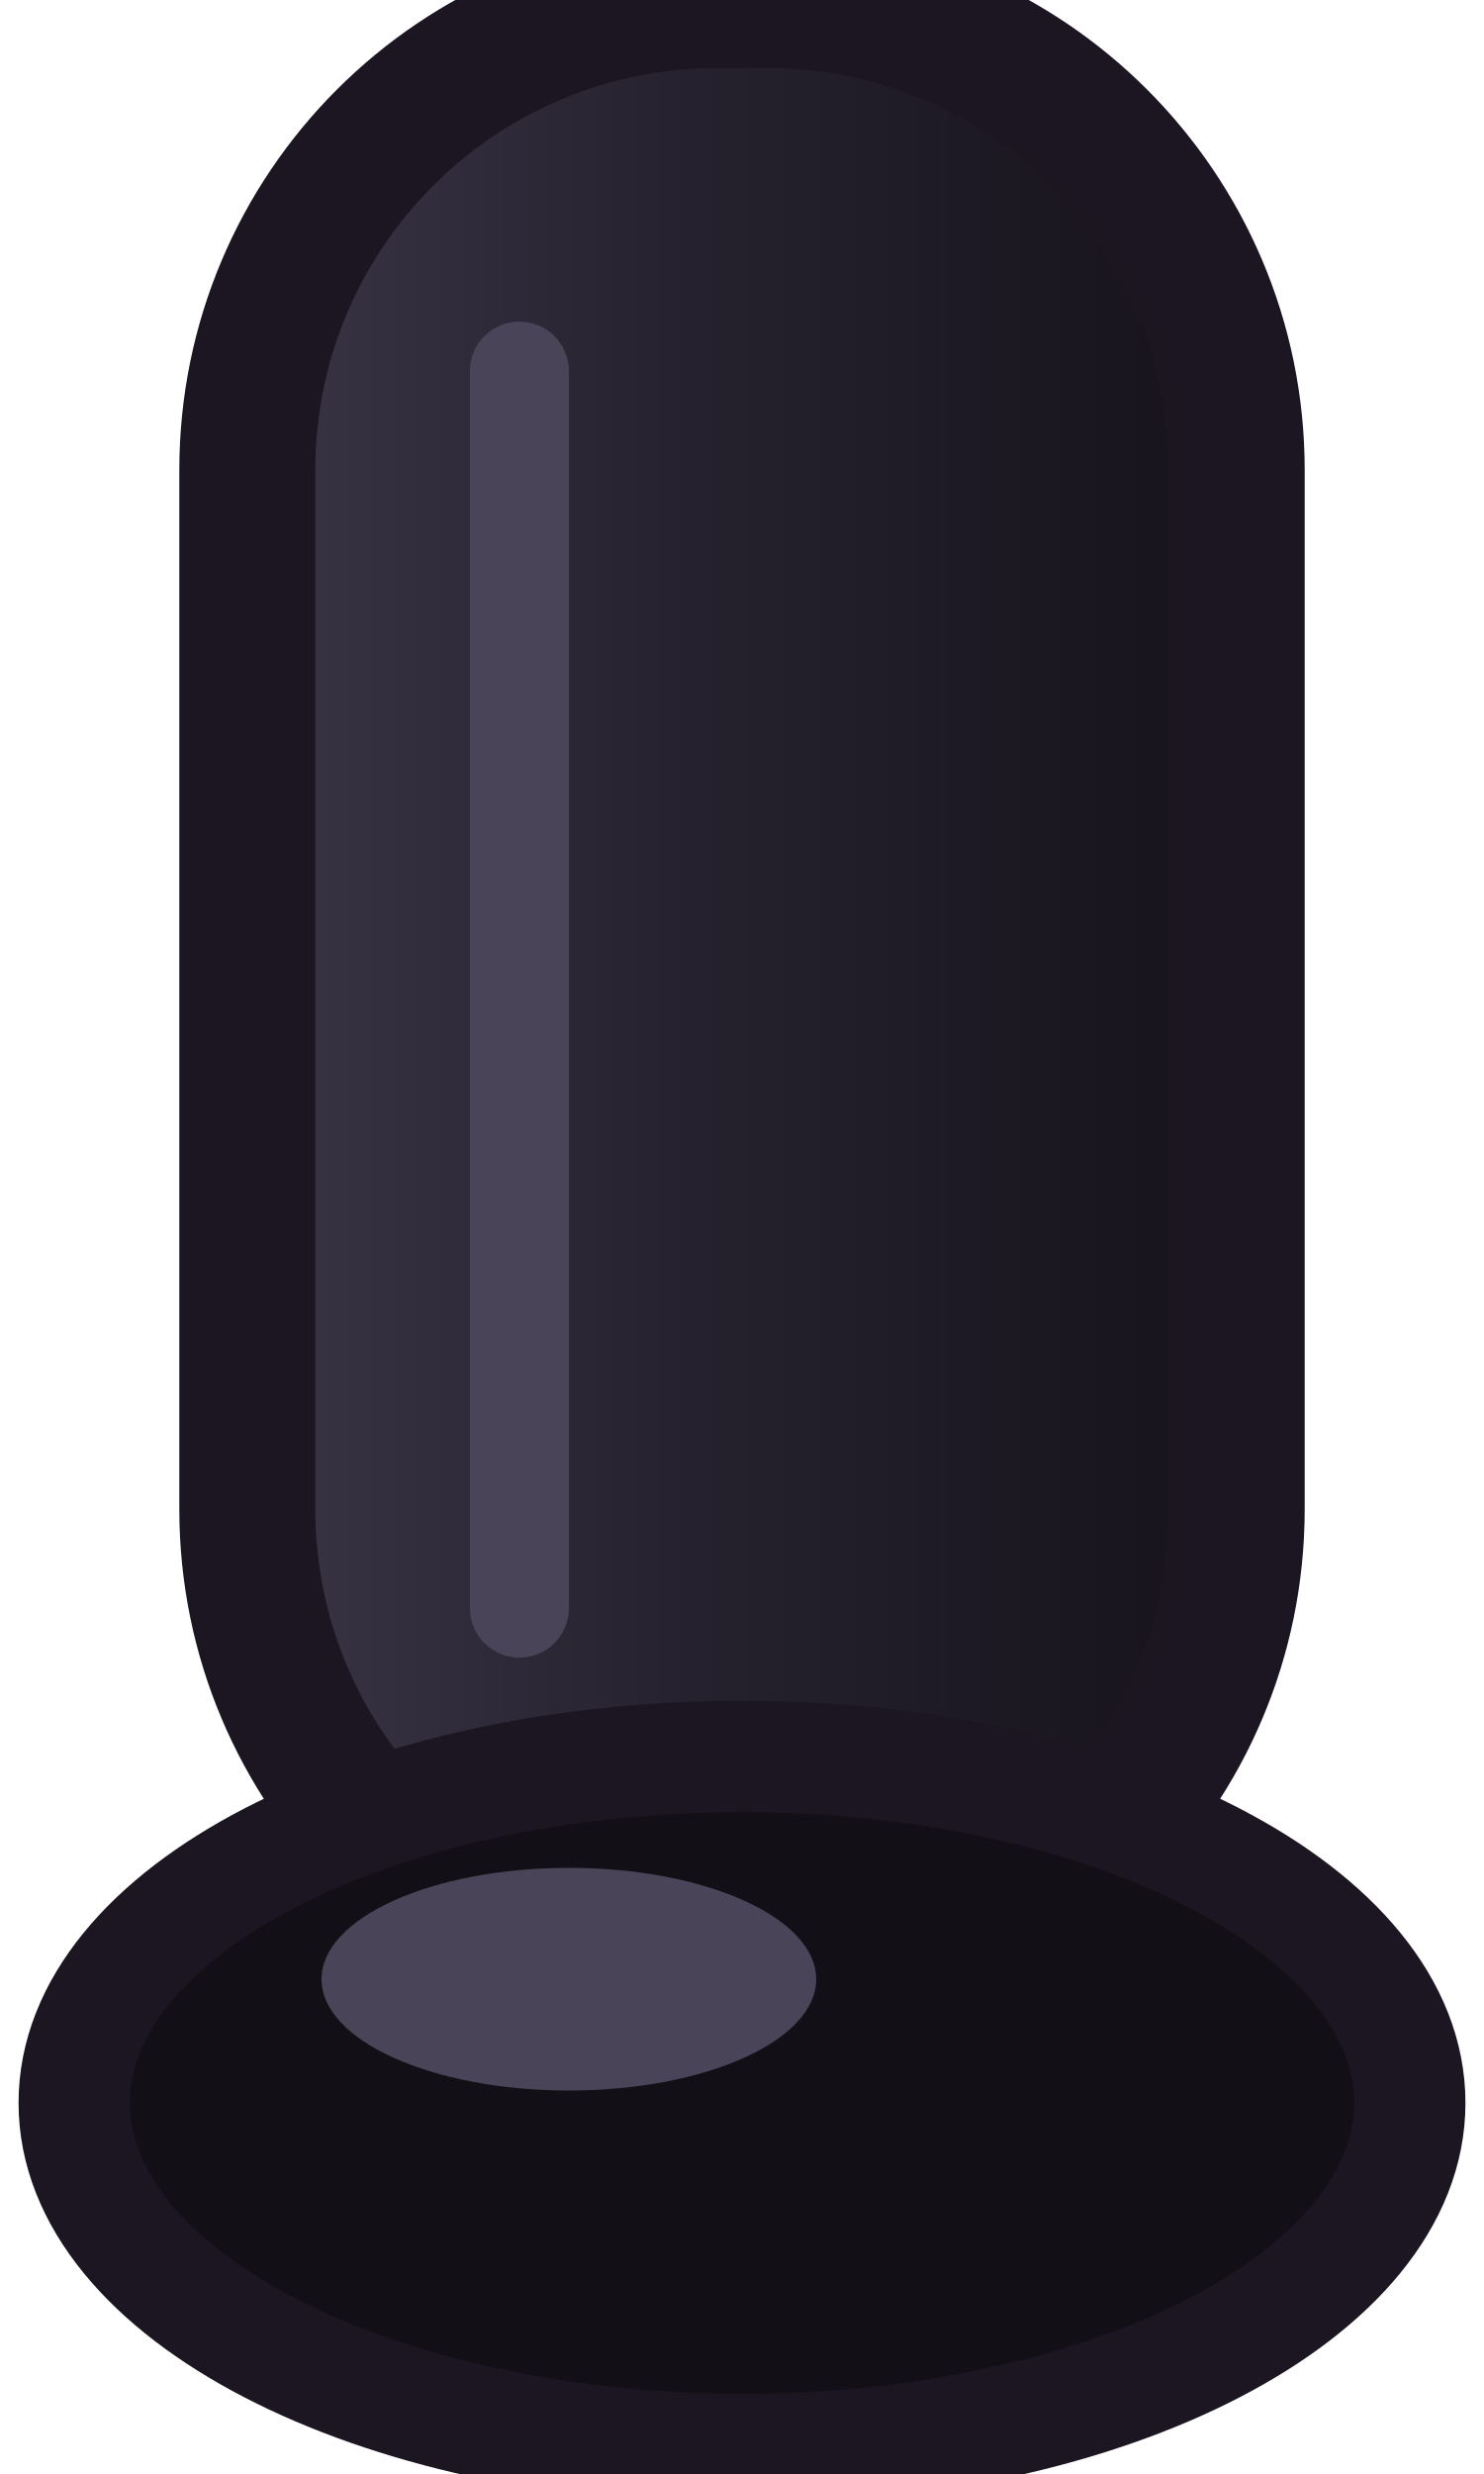
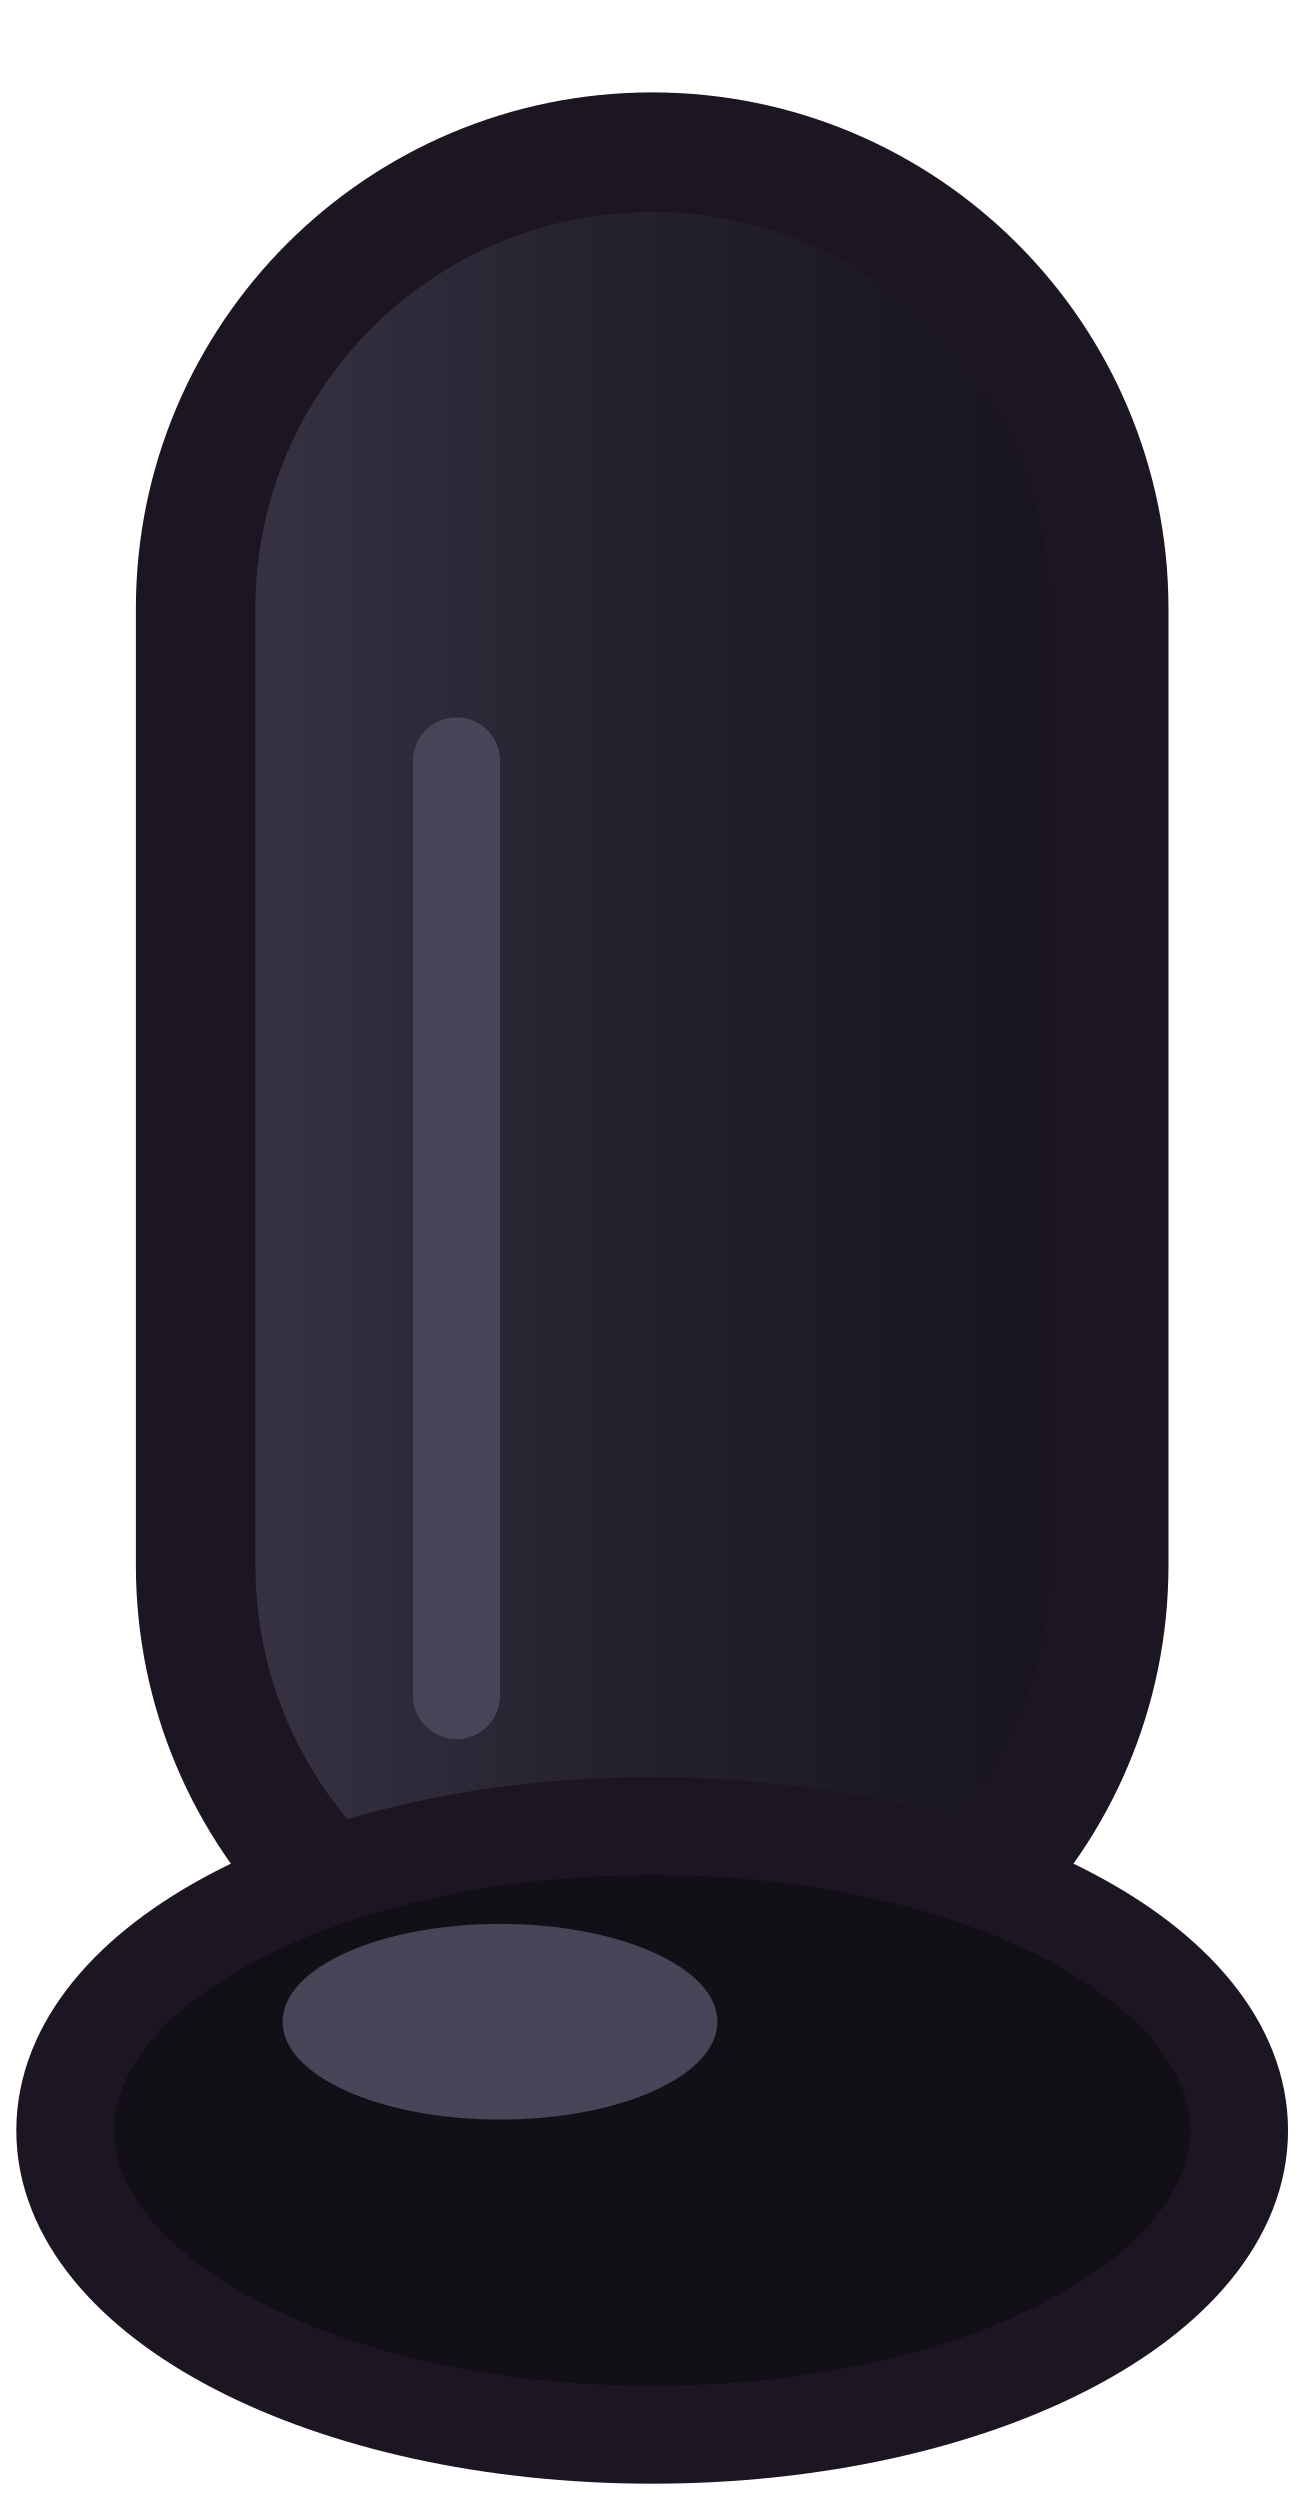
- <svg xmlns="http://www.w3.org/2000/svg" width="12" height="20" viewBox="0 0 12 20">
+ <svg xmlns="http://www.w3.org/2000/svg" width="12" height="23" viewBox="0 0 12 23">
  <defs>
    <linearGradient id="cloth" x1="0" y1="0" x2="1" y2="0">
      <stop offset="0" stop-color="#3a3546" />
      <stop offset="0.45" stop-color="#25212e" />
      <stop offset="1" stop-color="#16131c" />
    </linearGradient>
  </defs>
-   <rect x="2" y="0" width="8" height="16" rx="3.8" fill="url(#cloth)" stroke="#1b1622" stroke-width="1.1" />
-   <path d="M4.2 3 L4.2 13" stroke="#4a4458" stroke-width="0.8" stroke-linecap="round" />
-   <ellipse cx="6" cy="17" rx="5.4" ry="2.8" fill="#121016" stroke="#1b1622" stroke-width="0.9" />
-   <ellipse cx="4.6" cy="16" rx="2" ry="0.9" fill="#4a4458" />
+   <rect x="1.8" y="1.4" width="8.4" height="17.2" rx="4.2" fill="url(#cloth)" stroke="#1b1622" stroke-width="1.1" />
+   <path d="M4.2 7 L4.2 15.6" stroke="#4a4458" stroke-width="0.8" stroke-linecap="round" />
+   <ellipse cx="6" cy="19.6" rx="5.4" ry="2.8" fill="#121016" stroke="#1b1622" stroke-width="0.9" />
+   <ellipse cx="4.6" cy="18.6" rx="2" ry="0.9" fill="#4a4458" />
</svg>
